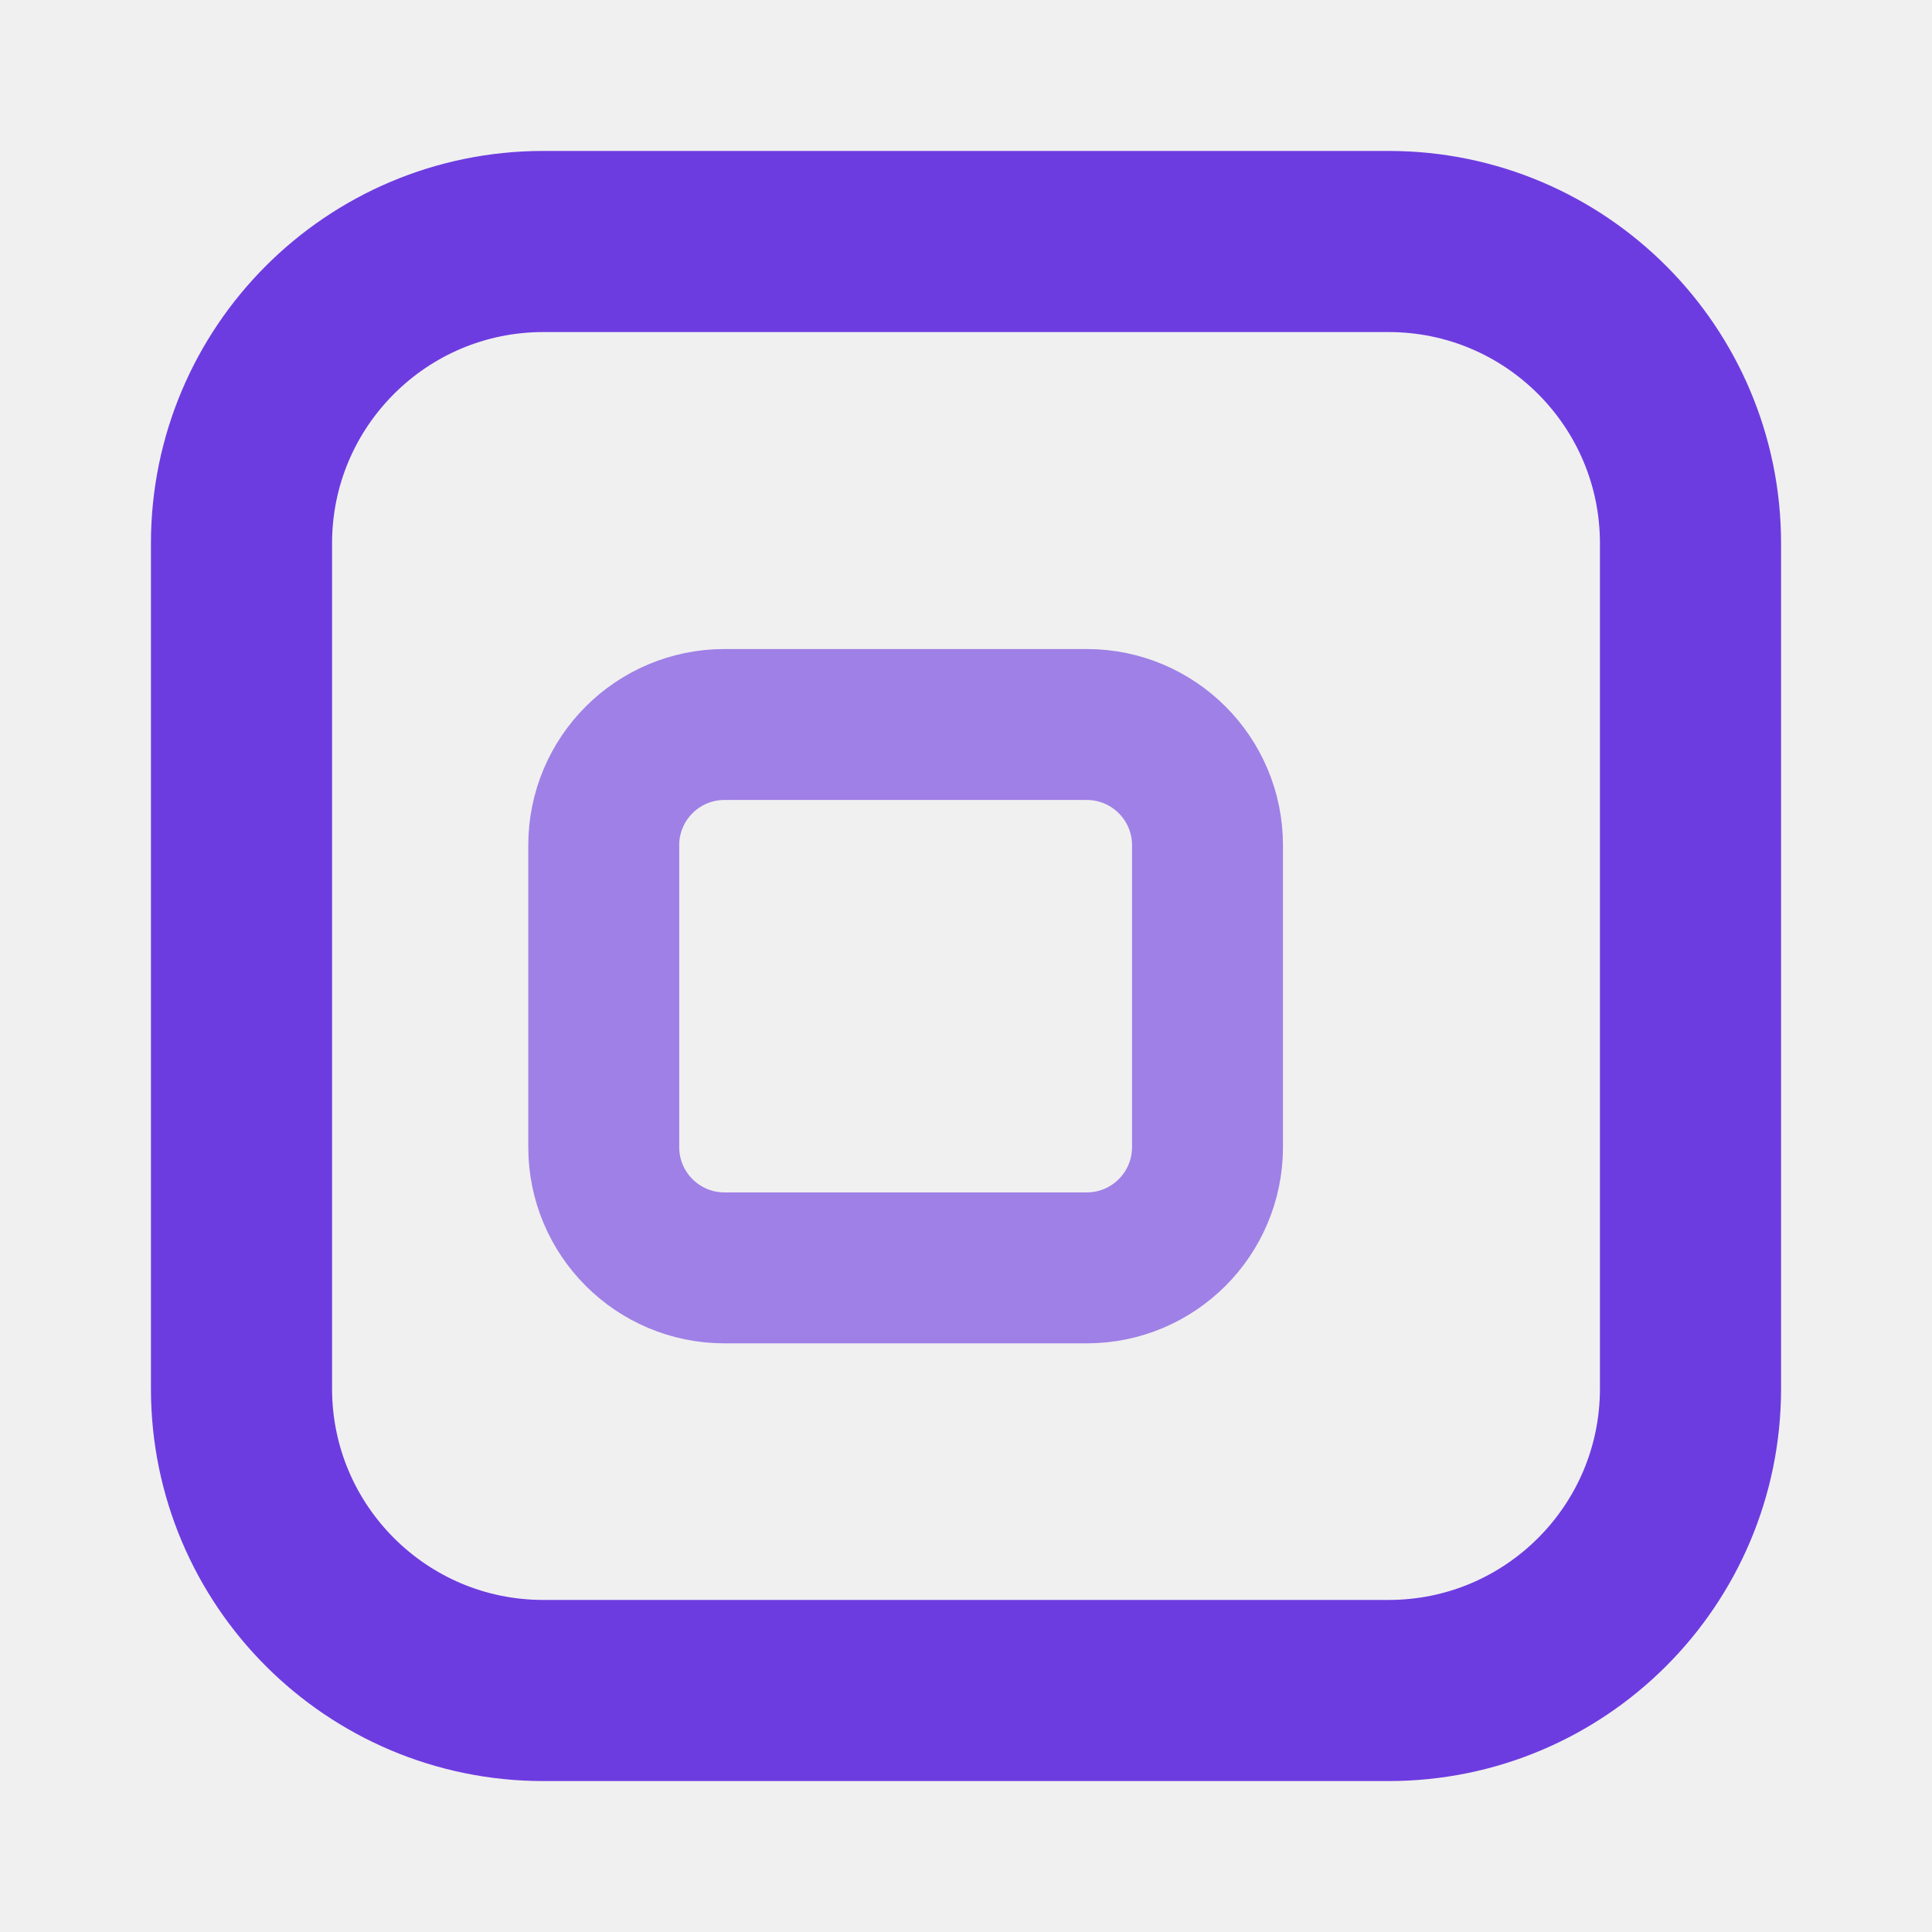
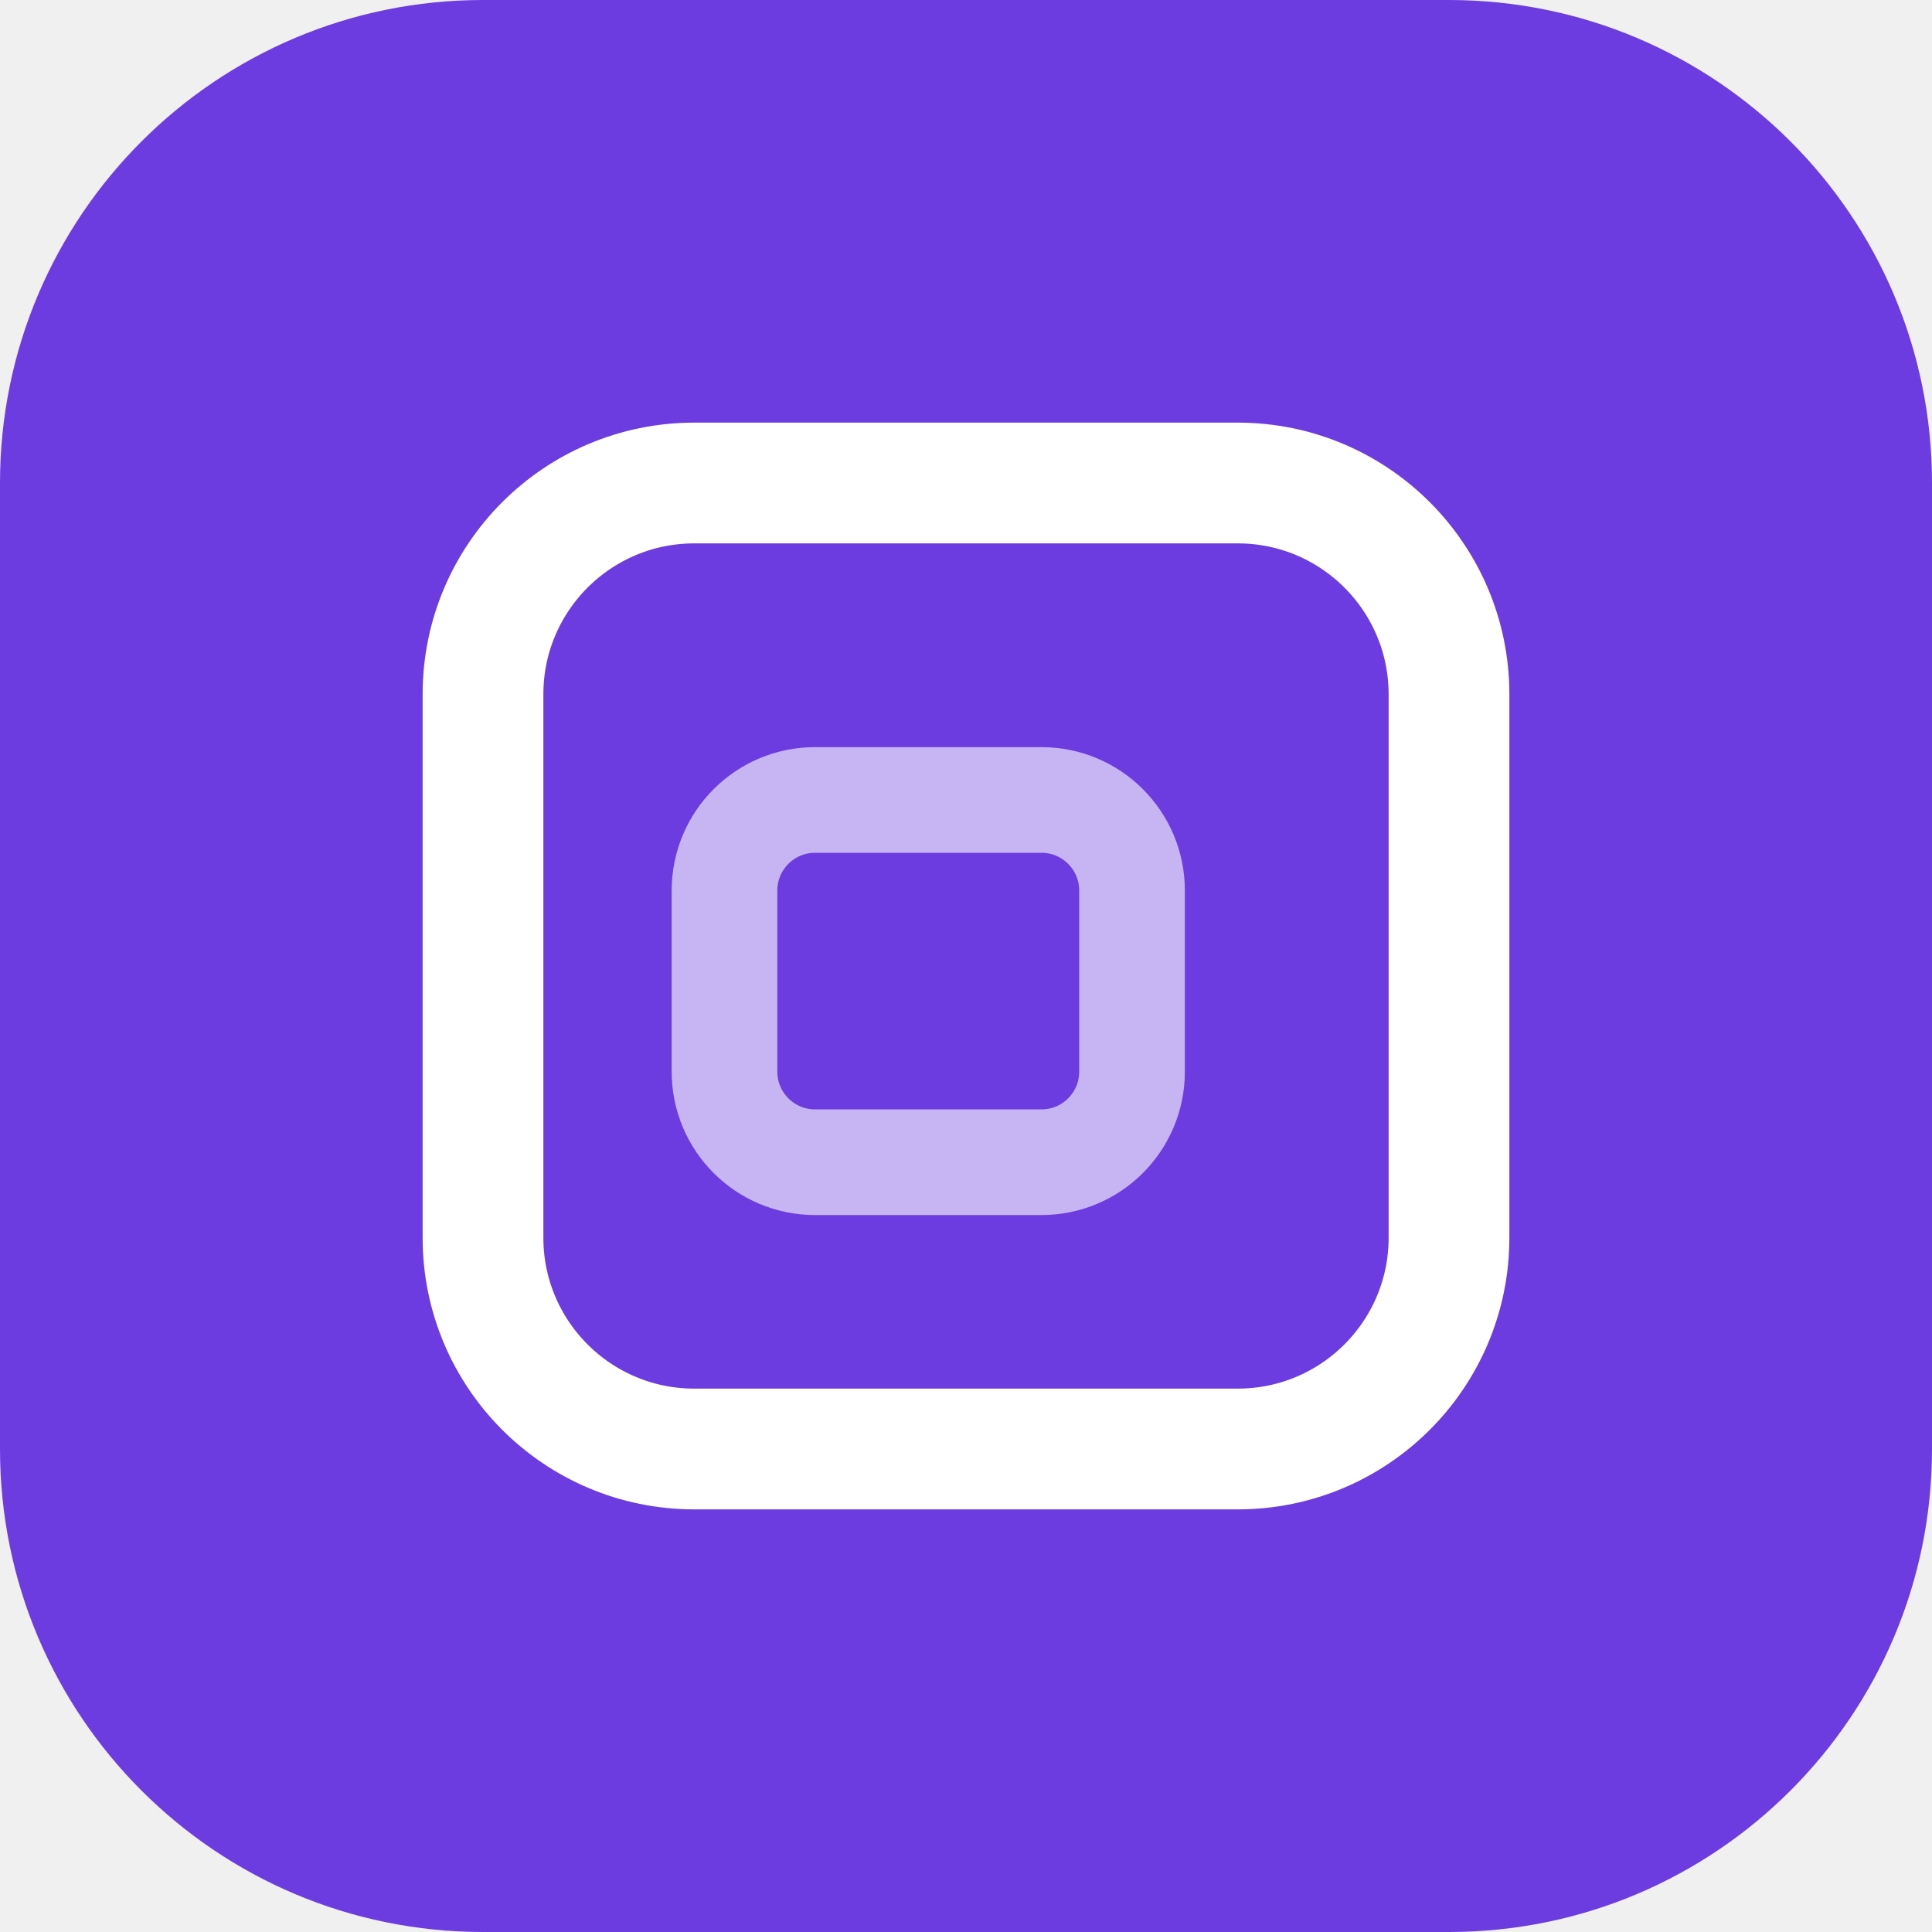
<svg xmlns="http://www.w3.org/2000/svg" viewBox="0 0 32 32" role="img" aria-labelledby="title">
-   <rect x="4" y="4" width="24" height="24" rx="5" fill="none" stroke="#6d3ce0" stroke-width="3" />
-   <rect x="10" y="12" width="10" height="9" rx="2" fill="none" stroke="#6d3ce0" stroke-width="2.5" opacity=".62" />
+   <rect width="32" height="32" rx="8" fill="#6d3ce0" />
+   <g fill="none" stroke="#fff" stroke-linecap="round" stroke-linejoin="round">
+     <rect x="8" y="8" width="16" height="16" rx="3.5" stroke-width="2" />
+     <rect x="12" y="13.25" width="6.75" height="6" rx="1.5" stroke-width="1.75" opacity=".62" />
+   </g>
</svg>
